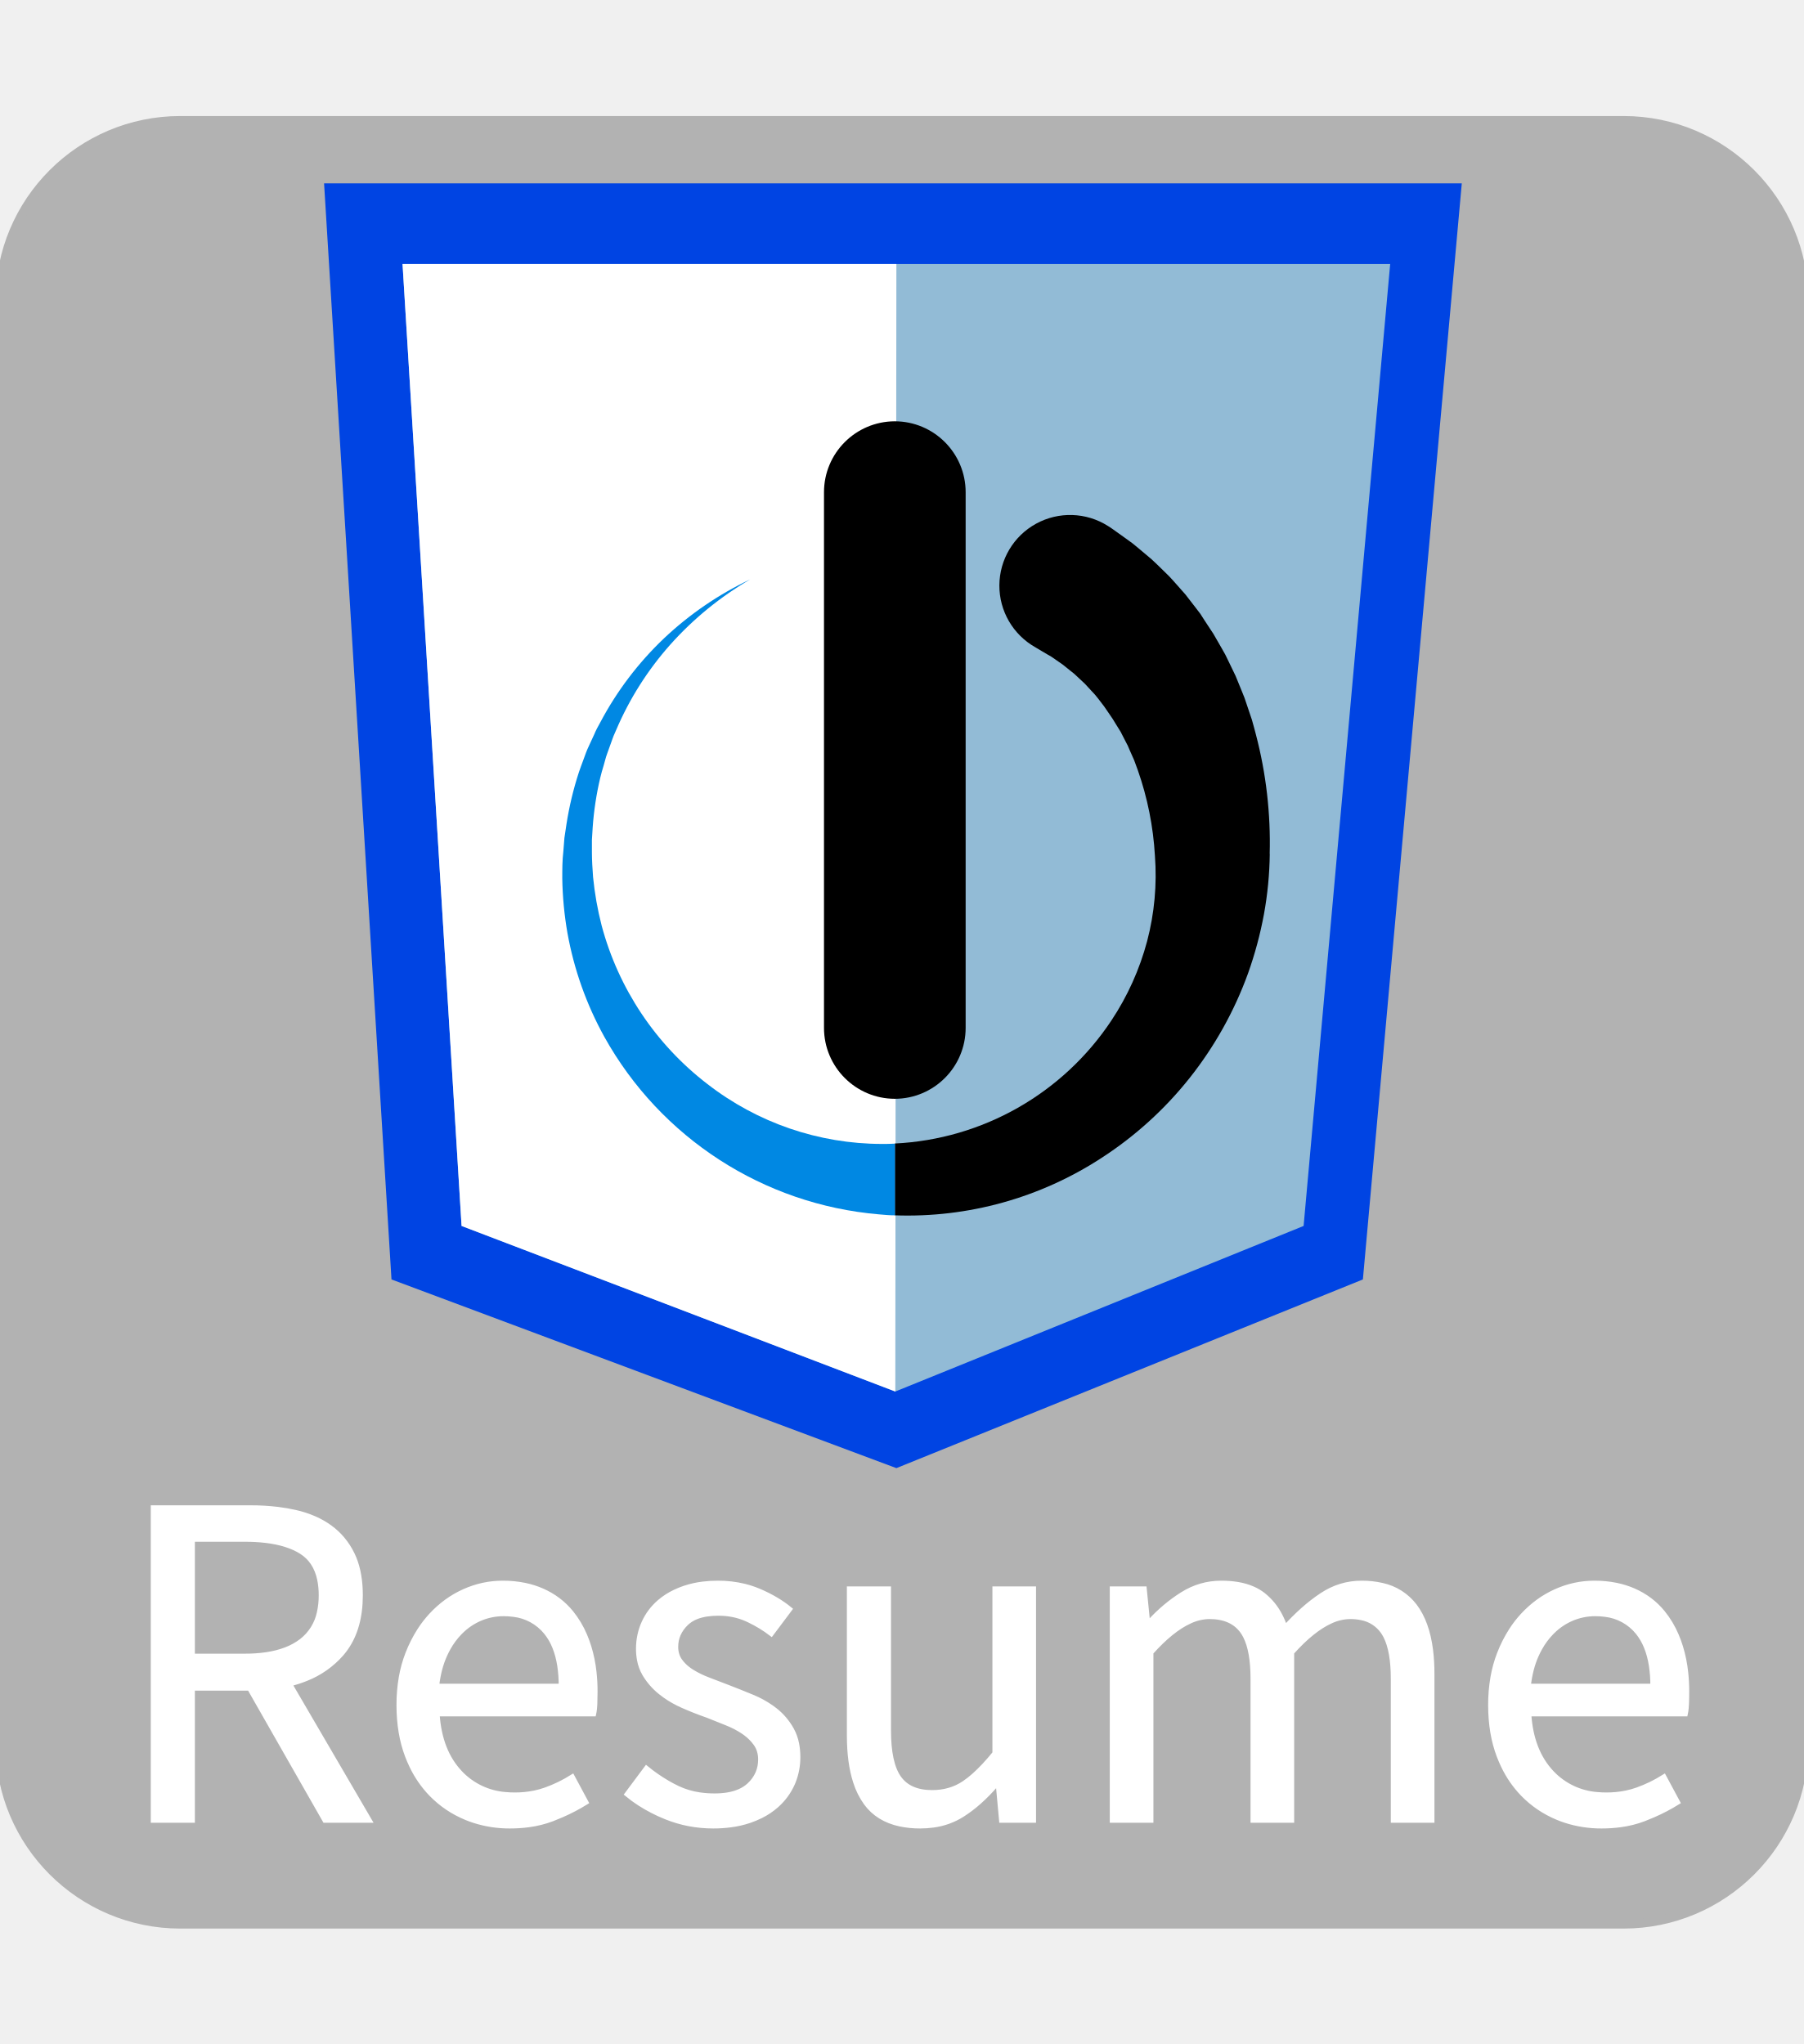
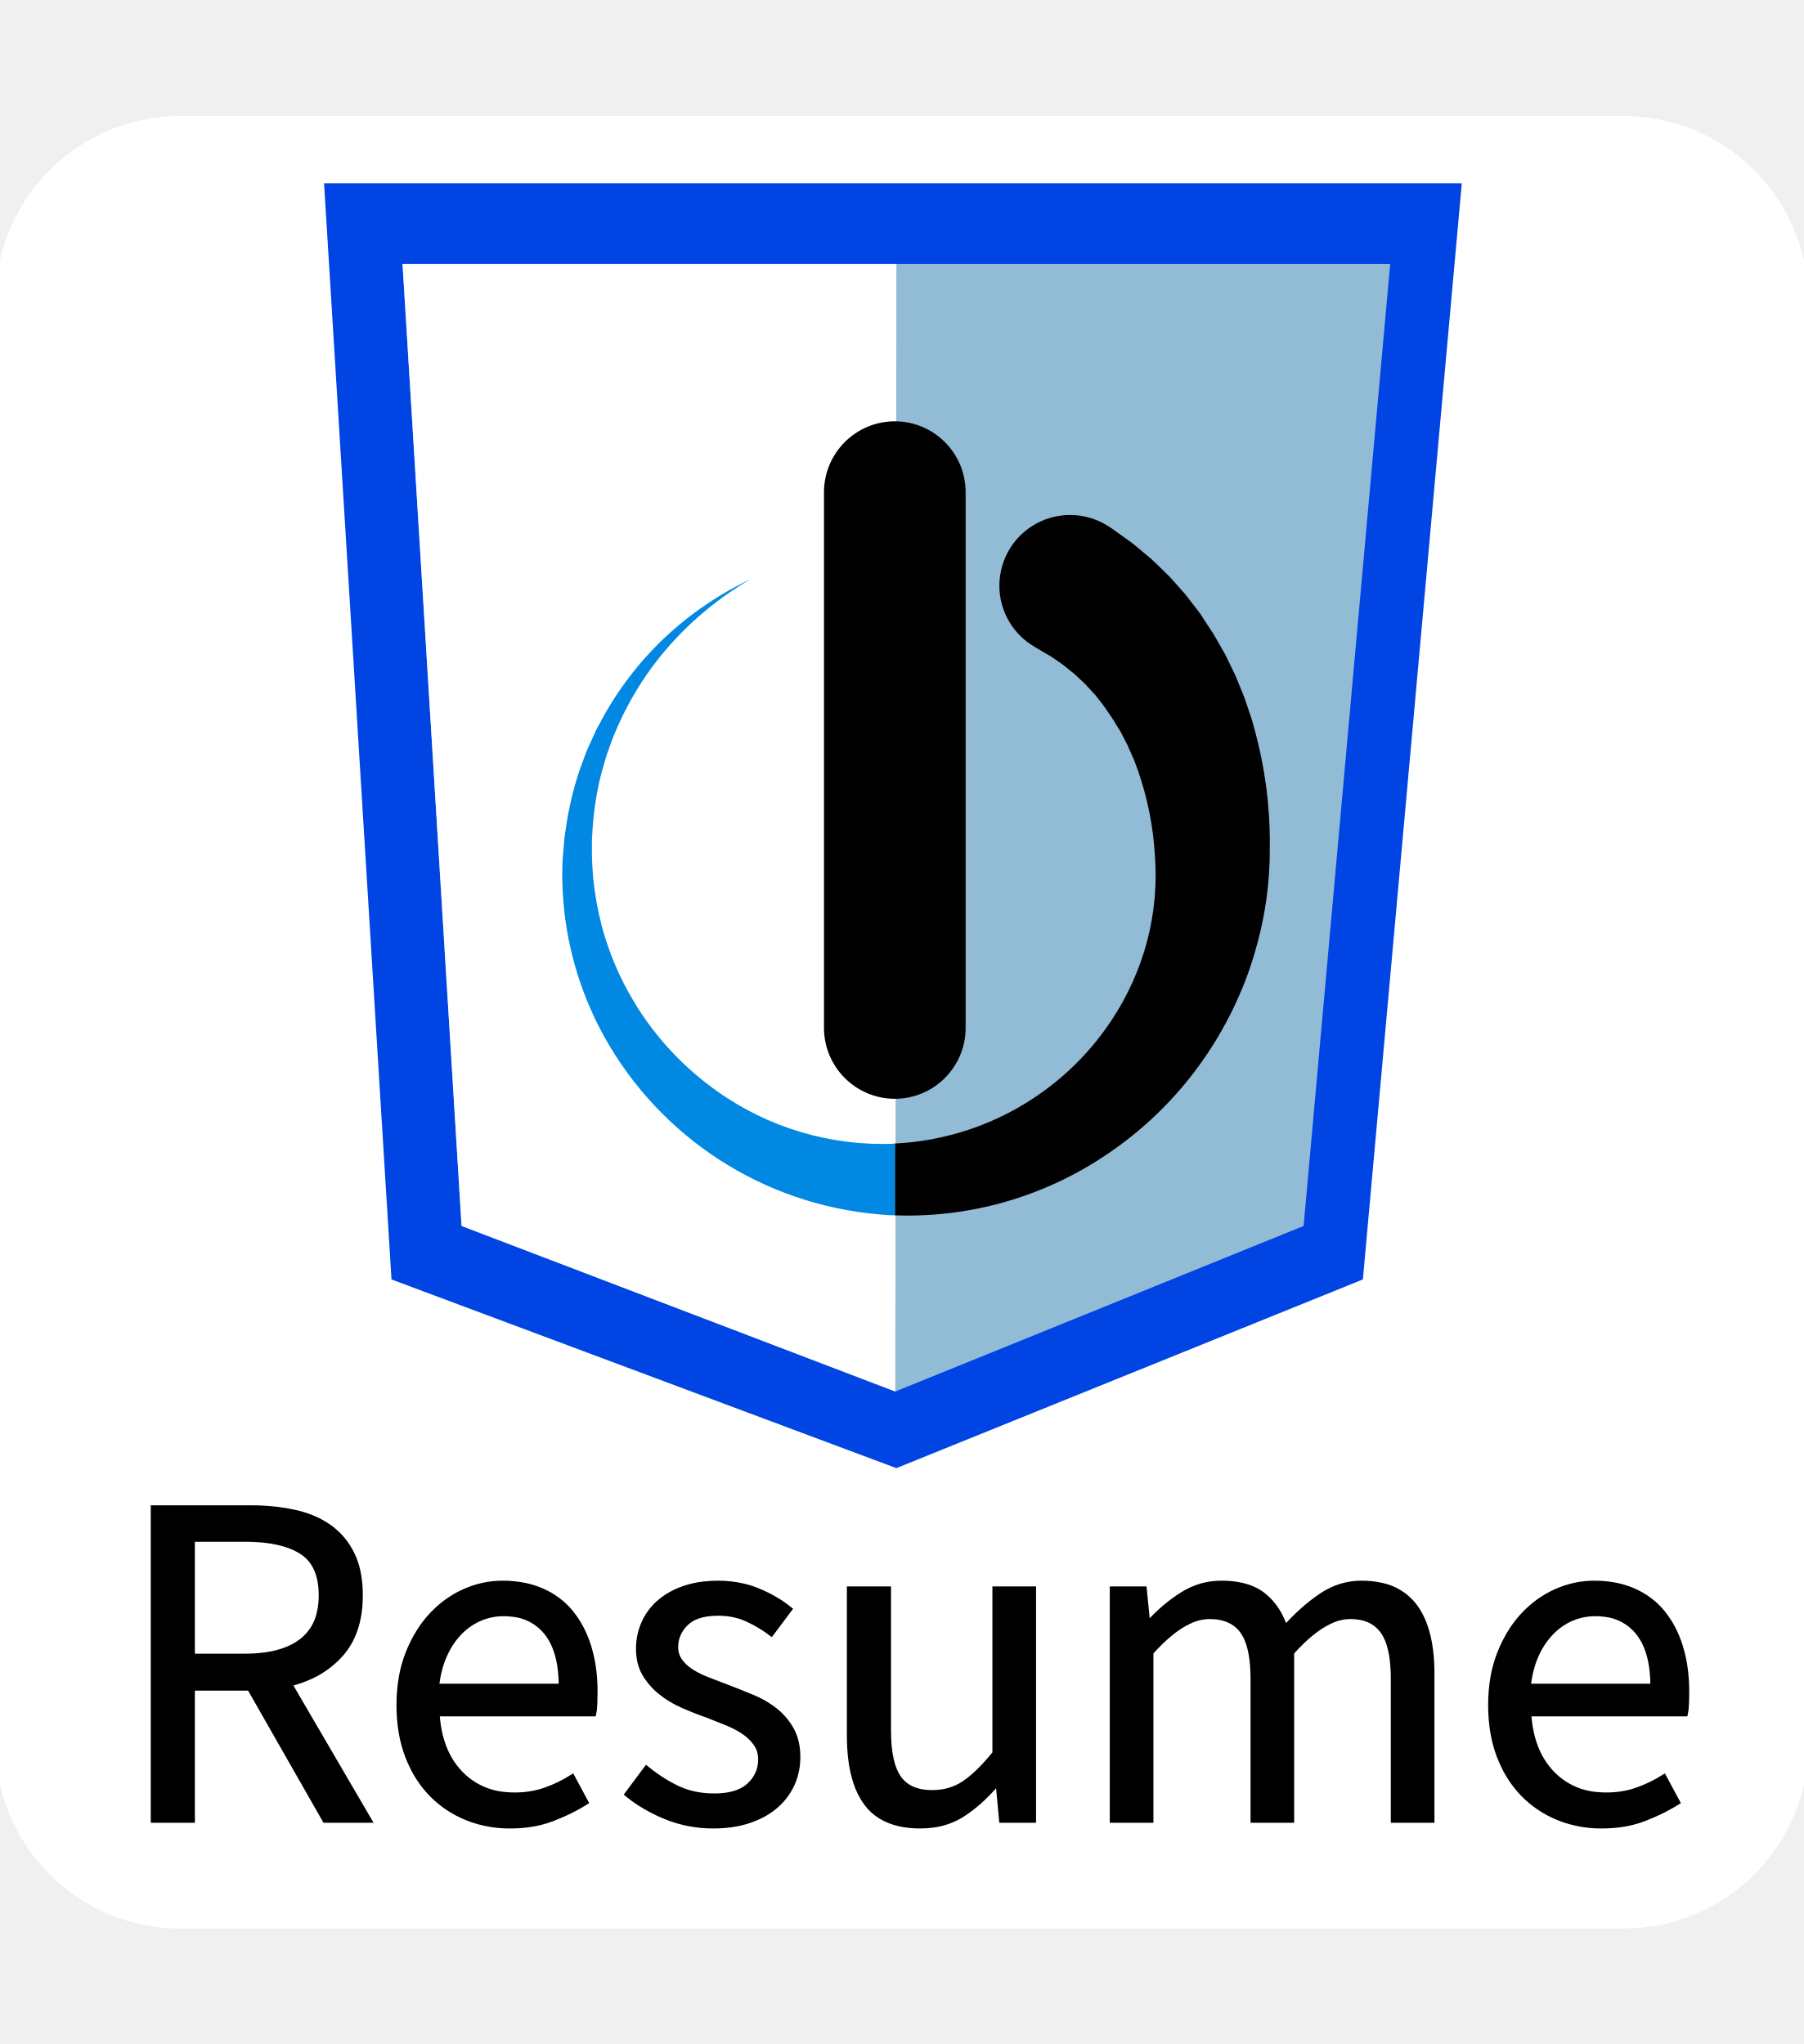
<svg xmlns="http://www.w3.org/2000/svg" width="300" height="340">
  <g>
    <rect x="-1" y="-1" width="302" height="342" id="canvas_background" fill="rgba(0,0,0,0)" />
    <g id="canvasGrid" display="none">
      <rect id="svg_2" width="100%" height="100%" x="0" y="0" stroke-width="0" fill="url(#gridpattern)" />
    </g>
  </g>
  <g>
    <defs>
      <style>.cls-1{fill:#0044e3;}.cls-2{fill:#92bbd6;}.cls-3{fill:#fff;}.cls-4{fill:#0088e3;}</style>
    </defs>
    <g id="svg_3">
      <g id="svg_23">
        <g id="svg_24">
-           <rect fill="#b2b2b2" stroke-width="1.5" x="0" y="20.05" width="300" height="300" id="svg_1" stroke="#b2b2b2" rx="30" />
+           <rect fill="#fff" stroke-width="1.5" x="0" y="20.05" width="300" height="300" id="svg_1" stroke="#fff" rx="30" />
          <g id="svg_12" stroke="null">
            <polygon class="cls-1" points="149.073,244.209 65.107,212.823 53.895,30.501 243.105,30.501 226.657,212.823 149.073,244.209 " id="svg_6" stroke="null" />
            <polygon class="cls-2" points="148.895,231.465 76.762,203.925 66.945,43.915 231.194,43.915 216.798,203.925 148.895,231.465 " id="svg_7" stroke="null" />
            <polygon class="cls-3" points="149.073,43.915 148.895,231.465 76.762,203.925 66.945,43.915 149.073,43.915 " id="svg_8" stroke="null" />
            <path d="m211.17,142.021a59.703,59.703 0 0 1 -0.969,10.059a63.799,63.799 0 0 1 -2.643,9.823a61.918,61.918 0 0 1 -9.745,17.446a61.128,61.128 0 0 1 -14.596,13.243a59.048,59.048 0 0 1 -34.407,9.567l0,-11.946a45.89,45.89 0 0 0 36.01,-20.445a44.537,44.537 0 0 0 5.955,-13.214a43.183,43.183 0 0 0 1.296,-14.204a51.931,51.931 0 0 0 -2.849,-14.247l-0.613,-1.667l-0.712,-1.603l-0.342,-0.798l-0.399,-0.769l-0.784,-1.532l-0.883,-1.425l-0.435,-0.712l-0.484,-0.712l-0.947,-1.382l-0.997,-1.304l-0.52,-0.641l-0.563,-0.606l-1.104,-1.197l-1.183,-1.111c-0.207,-0.178 -0.385,-0.378 -0.598,-0.556l-0.627,-0.499l-1.254,-1.012l-1.318,-0.919l-0.655,-0.449l-0.712,-0.406l-1.382,-0.819l-0.52,-0.313a11.761,11.761 0 1 1 12.046,-20.195c0.271,0.164 0.556,0.349 0.819,0.541l2.223,1.589l1.097,0.798c0.356,0.278 0.712,0.577 1.054,0.869l2.08,1.752c0.67,0.62 1.318,1.247 1.966,1.888l0.962,0.947c0.321,0.328 0.613,0.67 0.912,0.997l1.795,2.03c0.563,0.712 1.104,1.425 1.653,2.137l0.819,1.069l0.712,1.111l1.467,2.23l1.325,2.301l0.648,1.147l0.577,1.183l1.14,2.365l0.99,2.422l0.484,1.204l0.413,1.218l0.826,2.451c0.235,0.812 0.456,1.646 0.67,2.465a70.88,70.88 0 0 1 2.287,19.846" id="svg_9" stroke="null" />
            <path d="m148.81,182.775a11.804,11.804 0 0 1 -11.775,-11.804l0,-89.088a11.804,11.804 0 0 1 11.754,-11.804l0,0a11.804,11.804 0 0 1 11.804,11.804l0,89.088a11.804,11.804 0 0 1 -11.804,11.804l0.021,0l0,0z" id="svg_10" stroke="null" />
            <path class="cls-4" d="m148.838,190.213l0,11.946c-0.905,0 -1.795,-0.085 -2.678,-0.164a57.879,57.879 0 0 1 -45.655,-29.527a56.134,56.134 0 0 1 -6.133,-17.261a58.05,58.05 0 0 1 -0.862,-9.061c0,-1.517 0,-3.028 0.178,-4.531l0.178,-2.244l0.335,-2.237a54.852,54.852 0 0 1 2.087,-8.726c0.235,-0.712 0.52,-1.425 0.776,-2.137s0.506,-1.425 0.819,-2.073l0.933,-2.023c0.157,-0.342 0.299,-0.712 0.47,-1.012l0.534,-0.983a54.282,54.282 0 0 1 10.621,-14.012a55.564,55.564 0 0 1 14.326,-9.795a54.781,54.781 0 0 0 -13.271,10.828a52.152,52.152 0 0 0 -9.033,14.247l-0.42,0.962c-0.135,0.328 -0.242,0.67 -0.363,0.99l-0.712,1.98c-0.249,0.648 -0.385,1.339 -0.591,2.002s-0.399,1.339 -0.556,2.009a51.418,51.418 0 0 0 -1.254,8.242l-0.128,2.066l0,2.073c0,1.375 0.093,2.75 0.192,4.117a53.142,53.142 0 0 0 1.425,8.064a49.238,49.238 0 0 0 17.581,26.357a47.393,47.393 0 0 0 29.022,9.973c0.712,0 1.425,0 2.137,-0.05" id="svg_11" stroke="null" />
          </g>
        </g>
      </g>
      <g id="svg_22" stroke="null">
        <g id="svg_19" stroke-linecap="round" fill-rule="evenodd" font-size="9pt" stroke-width="0.25mm" fill="none" transform="matrix(0.7934807,0,0,0.7934807,-978.5579,-1050.347) " stroke="#000">
-           <path d="m1474.519,1705.357l-8.2,0l0,-48.6l6.8,0l0.7,7l0.3,0q3.2,-3.5 6.95,-5.85q3.75,-2.35 8.15,-2.35a20.667,20.667 0 0 1 3.411,0.264q1.813,0.304 3.275,0.958a9.972,9.972 0 0 1 2.064,1.228a13.215,13.215 0 0 1 3.583,4.35a17.454,17.454 0 0 1 1.067,2.5a48.143,48.143 0 0 1 3.693,-3.681a35.353,35.353 0 0 1 3.957,-3.069q3.85,-2.55 8.35,-2.55a18.6,18.6 0 0 1 4.312,0.469a11.692,11.692 0 0 1 6.838,4.331q2.627,3.455 3.364,9.294a39.317,39.317 0 0 1 0.286,4.906l0,30.8l-8.2,0l0,-29.7q0,-5.861 -1.587,-8.944a7.888,7.888 0 0 0 -0.613,-1.006a7.081,7.081 0 0 0 -4.402,-2.809a11.227,11.227 0 0 0 -2.398,-0.241a9.913,9.913 0 0 0 -4.108,0.969q-3.8,1.726 -8.092,6.531l0,35.2l-8.2,0l0,-29.7q0,-5.861 -1.587,-8.944a7.888,7.888 0 0 0 -0.613,-1.006q-2.199,-3.048 -6.894,-3.05a10.282,10.282 0 0 0 -0.006,0a9.913,9.913 0 0 0 -4.108,0.969q-3.8,1.726 -8.092,6.531l0,35.2zm-200.9,0l-8.3,0l0,-65.6l20.5,0a46.171,46.171 0 0 1 5.673,0.335a37.545,37.545 0 0 1 3.577,0.615a21.957,21.957 0 0 1 4.177,1.362a17.573,17.573 0 0 1 3.123,1.788q3.05,2.2 4.75,5.7q1.522,3.134 1.681,7.549a29.131,29.131 0 0 1 0.019,1.051q0,6.775 -3.097,11.15a14.649,14.649 0 0 1 -0.903,1.15a19.234,19.234 0 0 1 -7.385,5.192a25.239,25.239 0 0 1 -3.415,1.108l16.7,28.6l-9.4,0l-15.8,-27.7l-11.9,0l0,27.7zm137.6,-17.8l0,-30.8l8.3,0l0,29.7q0,6.9 2.15,9.95q2.15,3.05 6.95,3.05q3.8,0 6.7,-1.95a19.668,19.668 0 0 0 2.065,-1.618q1.019,-0.905 2.103,-2.063a49.369,49.369 0 0 0 2.232,-2.569l0,-34.5l8.2,0l0,48.6l-6.8,0l-0.7,-7.6l-0.3,0a36.537,36.537 0 0 1 -3.711,3.799a28.482,28.482 0 0 1 -3.439,2.601a15.116,15.116 0 0 1 -6.088,2.21a19.5,19.5 0 0 1 -2.762,0.19a20.003,20.003 0 0 1 -4.257,-0.423q-4.597,-1.002 -7.093,-4.377a15.6,15.6 0 0 1 -2.232,-4.452q-1.318,-4.02 -1.318,-9.748zm-46.6,12.3l4.1,-5.5a34.621,34.621 0 0 0 4.419,3.073a29.696,29.696 0 0 0 2.131,1.127a16.149,16.149 0 0 0 4.582,1.373a21.263,21.263 0 0 0 3.168,0.227a16.757,16.757 0 0 0 2.638,-0.194q2.875,-0.459 4.562,-2.006a7.349,7.349 0 0 0 1.855,-2.577a7.217,7.217 0 0 0 0.545,-2.823a6.066,6.066 0 0 0 -0.266,-1.826a5.199,5.199 0 0 0 -0.734,-1.474a9.726,9.726 0 0 0 -2.056,-2.096a11.337,11.337 0 0 0 -0.494,-0.354q-1.55,-1.05 -3.55,-1.85l-4,-1.6q-2.6,-0.9 -5.2,-2.05a21.3,21.3 0 0 1 -3.727,-2.102a19.162,19.162 0 0 1 -0.923,-0.698q-2.05,-1.65 -3.35,-3.85a9.102,9.102 0 0 1 -1.085,-2.93a12.491,12.491 0 0 1 -0.215,-2.37q0,-2.9 1.15,-5.45q1.15,-2.55 3.3,-4.4a14.513,14.513 0 0 1 3.231,-2.083a18.293,18.293 0 0 1 2.019,-0.817a19.471,19.471 0 0 1 3.852,-0.863a25.519,25.519 0 0 1 3.148,-0.187a23.064,23.064 0 0 1 5.586,0.657a20.094,20.094 0 0 1 2.864,0.943a28.916,28.916 0 0 1 3.999,2.022a23.429,23.429 0 0 1 2.651,1.878l-3.9,5.2a26.339,26.339 0 0 0 -4.696,-2.869a24.342,24.342 0 0 0 -0.504,-0.231q-2.7,-1.2 -5.9,-1.2a15.969,15.969 0 0 0 -2.455,0.176q-1.253,0.195 -2.253,0.609a6.366,6.366 0 0 0 -2.042,1.315q-2.15,2.1 -2.15,4.9a5.392,5.392 0 0 0 0.239,1.633a4.625,4.625 0 0 0 0.661,1.317a7.918,7.918 0 0 0 1.44,1.512a9.963,9.963 0 0 0 0.96,0.688a17.581,17.581 0 0 0 1.83,1.006a22.477,22.477 0 0 0 1.62,0.694q1.95,0.75 4.05,1.55q2.6,1 5.25,2.1a20.532,20.532 0 0 1 3.943,2.151a18.676,18.676 0 0 1 0.807,0.599q2.1,1.65 3.45,4.05a10.16,10.16 0 0 1 1.092,3.017q0.25,1.255 0.258,2.69a17.019,17.019 0 0 1 0,0.093a13.759,13.759 0 0 1 -0.977,5.191a13.273,13.273 0 0 1 -0.173,0.409a13.288,13.288 0 0 1 -3.26,4.475a15.268,15.268 0 0 1 -0.14,0.125a14.829,14.829 0 0 1 -3.241,2.167a19.221,19.221 0 0 1 -2.359,0.983a20.655,20.655 0 0 1 -4.009,0.922a27.818,27.818 0 0 1 -3.641,0.228q-5.2,0 -9.9,-1.9a32.816,32.816 0 0 1 -5.529,-2.845a28.004,28.004 0 0 1 -2.671,-1.955zm-6.9,-16.8l-32.8,0q0.5,7.8 4.85,12.35a14.533,14.533 0 0 0 9.434,4.46a19.938,19.938 0 0 0 1.916,0.09a20.4,20.4 0 0 0 4.16,-0.41a17.357,17.357 0 0 0 2.29,-0.64q2.95,-1.05 5.65,-2.75l2.9,5.4a39.742,39.742 0 0 1 -5.078,2.668a46.514,46.514 0 0 1 -2.022,0.832a22.064,22.064 0 0 1 -4.948,1.243a29.187,29.187 0 0 1 -3.952,0.257a24.208,24.208 0 0 1 -7.533,-1.155a22.613,22.613 0 0 1 -1.617,-0.595q-4.25,-1.75 -7.4,-5a22.264,22.264 0 0 1 -4.032,-5.826a26.856,26.856 0 0 1 -0.918,-2.124q-1.8,-4.7 -1.8,-10.7a33.373,33.373 0 0 1 0.492,-5.855a26.033,26.033 0 0 1 1.358,-4.895a27.383,27.383 0 0 1 2.54,-5.007a22.713,22.713 0 0 1 2.36,-3.043q3.05,-3.3 6.95,-5.05q3.9,-1.75 8.1,-1.75a22.699,22.699 0 0 1 4.619,0.452a18.257,18.257 0 0 1 3.631,1.148q3.65,1.6 6.1,4.6a19.924,19.924 0 0 1 2.877,4.812a24.592,24.592 0 0 1 0.873,2.388a28.636,28.636 0 0 1 1.085,5.338a37.08,37.08 0 0 1 0.215,4.062q0,1.3 -0.05,2.55a16.087,16.087 0 0 1 -0.065,0.958q-0.066,0.658 -0.185,1.192zm228.8,0l-32.8,0q0.5,7.8 4.85,12.35a14.533,14.533 0 0 0 9.434,4.46a19.938,19.938 0 0 0 1.916,0.09a20.4,20.4 0 0 0 4.16,-0.41a17.357,17.357 0 0 0 2.29,-0.64q2.95,-1.05 5.65,-2.75l2.9,5.4a39.742,39.742 0 0 1 -5.078,2.668a46.514,46.514 0 0 1 -2.022,0.832a22.064,22.064 0 0 1 -4.948,1.243a29.187,29.187 0 0 1 -3.952,0.257a24.208,24.208 0 0 1 -7.533,-1.155a22.613,22.613 0 0 1 -1.617,-0.595q-4.25,-1.75 -7.4,-5a22.264,22.264 0 0 1 -4.032,-5.826a26.856,26.856 0 0 1 -0.918,-2.124q-1.8,-4.7 -1.8,-10.7a33.373,33.373 0 0 1 0.492,-5.855a26.033,26.033 0 0 1 1.358,-4.895a27.383,27.383 0 0 1 2.54,-5.007a22.713,22.713 0 0 1 2.36,-3.043q3.05,-3.3 6.95,-5.05q3.9,-1.75 8.1,-1.75a22.699,22.699 0 0 1 4.619,0.452a18.257,18.257 0 0 1 3.631,1.148q3.65,1.6 6.1,4.6a19.924,19.924 0 0 1 2.877,4.812a24.592,24.592 0 0 1 0.873,2.388a28.636,28.636 0 0 1 1.085,5.338a37.08,37.08 0 0 1 0.215,4.062q0,1.3 -0.05,2.55a16.087,16.087 0 0 1 -0.065,0.958q-0.066,0.658 -0.185,1.192zm-312.9,-36.6l0,24.4l11,0a30.197,30.197 0 0 0 4.461,-0.307q2.26,-0.339 4.095,-1.049a12.983,12.983 0 0 0 3.244,-1.794a10.108,10.108 0 0 0 3.719,-5.952a15.988,15.988 0 0 0 0.381,-3.598a16.061,16.061 0 0 0 -0.324,-3.348q-0.421,-1.972 -1.388,-3.424a7.945,7.945 0 0 0 -2.388,-2.328q-2.879,-1.825 -7.532,-2.369a36.874,36.874 0 0 0 -4.268,-0.231l-11,0zm51.2,30.7l26,0a27.815,27.815 0 0 0 -0.3,-4.229q-0.336,-2.179 -1.049,-3.935a11.906,11.906 0 0 0 -1.801,-3.086a10.265,10.265 0 0 0 -6.802,-3.714a14.951,14.951 0 0 0 -2.048,-0.136q-2.6,0 -4.95,1a12.936,12.936 0 0 0 -4.003,2.703a14.855,14.855 0 0 0 -0.247,0.247a15.357,15.357 0 0 0 -2.39,3.232a18.683,18.683 0 0 0 -0.76,1.518q-1.25,2.8 -1.65,6.4zm228.8,0l26,0a27.815,27.815 0 0 0 -0.3,-4.229q-0.336,-2.179 -1.049,-3.935a11.906,11.906 0 0 0 -1.801,-3.086a10.265,10.265 0 0 0 -6.802,-3.714a14.951,14.951 0 0 0 -2.048,-0.136q-2.6,0 -4.95,1a12.936,12.936 0 0 0 -4.003,2.703a14.855,14.855 0 0 0 -0.247,0.247a15.357,15.357 0 0 0 -2.39,3.232a18.683,18.683 0 0 0 -0.76,1.518q-1.25,2.8 -1.65,6.4z" id="svg_21" fill="#ffffff" stroke="#ffffff" />
+           <path d="m1474.519,1705.357l-8.2,0l0,-48.6l6.8,0l0.7,7l0.3,0q3.2,-3.5 6.95,-5.85q3.75,-2.35 8.15,-2.35a20.667,20.667 0 0 1 3.411,0.264q1.813,0.304 3.275,0.958a9.972,9.972 0 0 1 2.064,1.228a13.215,13.215 0 0 1 3.583,4.35a17.454,17.454 0 0 1 1.067,2.5a48.143,48.143 0 0 1 3.693,-3.681a35.353,35.353 0 0 1 3.957,-3.069q3.85,-2.55 8.35,-2.55a18.6,18.6 0 0 1 4.312,0.469a11.692,11.692 0 0 1 6.838,4.331q2.627,3.455 3.364,9.294a39.317,39.317 0 0 1 0.286,4.906l0,30.8l-8.2,0l0,-29.7q0,-5.861 -1.587,-8.944a7.888,7.888 0 0 0 -0.613,-1.006a7.081,7.081 0 0 0 -4.402,-2.809a11.227,11.227 0 0 0 -2.398,-0.241a9.913,9.913 0 0 0 -4.108,0.969q-3.8,1.726 -8.092,6.531l0,35.2l-8.2,0l0,-29.7q0,-5.861 -1.587,-8.944a7.888,7.888 0 0 0 -0.613,-1.006q-2.199,-3.048 -6.894,-3.05a10.282,10.282 0 0 0 -0.006,0a9.913,9.913 0 0 0 -4.108,0.969q-3.8,1.726 -8.092,6.531l0,35.2zm-200.9,0l-8.3,0l0,-65.6l20.5,0a46.171,46.171 0 0 1 5.673,0.335a37.545,37.545 0 0 1 3.577,0.615a21.957,21.957 0 0 1 4.177,1.362a17.573,17.573 0 0 1 3.123,1.788q3.05,2.2 4.75,5.7q1.522,3.134 1.681,7.549a29.131,29.131 0 0 1 0.019,1.051q0,6.775 -3.097,11.15a14.649,14.649 0 0 1 -0.903,1.15a19.234,19.234 0 0 1 -7.385,5.192a25.239,25.239 0 0 1 -3.415,1.108l16.7,28.6l-9.4,0l-15.8,-27.7l-11.9,0l0,27.7zm137.6,-17.8l0,-30.8l8.3,0l0,29.7q0,6.9 2.15,9.95q2.15,3.05 6.95,3.05q3.8,0 6.7,-1.95a19.668,19.668 0 0 0 2.065,-1.618q1.019,-0.905 2.103,-2.063a49.369,49.369 0 0 0 2.232,-2.569l0,-34.5l8.2,0l0,48.6l-6.8,0l-0.7,-7.6l-0.3,0a36.537,36.537 0 0 1 -3.711,3.799a28.482,28.482 0 0 1 -3.439,2.601a15.116,15.116 0 0 1 -6.088,2.21a19.5,19.5 0 0 1 -2.762,0.19a20.003,20.003 0 0 1 -4.257,-0.423q-4.597,-1.002 -7.093,-4.377a15.6,15.6 0 0 1 -2.232,-4.452q-1.318,-4.02 -1.318,-9.748zm-46.6,12.3l4.1,-5.5a34.621,34.621 0 0 0 4.419,3.073a29.696,29.696 0 0 0 2.131,1.127a16.149,16.149 0 0 0 4.582,1.373a21.263,21.263 0 0 0 3.168,0.227a16.757,16.757 0 0 0 2.638,-0.194q2.875,-0.459 4.562,-2.006a7.349,7.349 0 0 0 1.855,-2.577a7.217,7.217 0 0 0 0.545,-2.823a6.066,6.066 0 0 0 -0.266,-1.826a5.199,5.199 0 0 0 -0.734,-1.474a9.726,9.726 0 0 0 -2.056,-2.096a11.337,11.337 0 0 0 -0.494,-0.354q-1.55,-1.05 -3.55,-1.85l-4,-1.6q-2.6,-0.9 -5.2,-2.05a21.3,21.3 0 0 1 -3.727,-2.102a19.162,19.162 0 0 1 -0.923,-0.698q-2.05,-1.65 -3.35,-3.85a9.102,9.102 0 0 1 -1.085,-2.93a12.491,12.491 0 0 1 -0.215,-2.37q0,-2.9 1.15,-5.45q1.15,-2.55 3.3,-4.4a14.513,14.513 0 0 1 3.231,-2.083a18.293,18.293 0 0 1 2.019,-0.817a19.471,19.471 0 0 1 3.852,-0.863a25.519,25.519 0 0 1 3.148,-0.187a23.064,23.064 0 0 1 5.586,0.657a20.094,20.094 0 0 1 2.864,0.943a28.916,28.916 0 0 1 3.999,2.022a23.429,23.429 0 0 1 2.651,1.878l-3.9,5.2a26.339,26.339 0 0 0 -4.696,-2.869a24.342,24.342 0 0 0 -0.504,-0.231q-2.7,-1.2 -5.9,-1.2a15.969,15.969 0 0 0 -2.455,0.176q-1.253,0.195 -2.253,0.609a6.366,6.366 0 0 0 -2.042,1.315q-2.15,2.1 -2.15,4.9a5.392,5.392 0 0 0 0.239,1.633a4.625,4.625 0 0 0 0.661,1.317a7.918,7.918 0 0 0 1.44,1.512a9.963,9.963 0 0 0 0.96,0.688a17.581,17.581 0 0 0 1.83,1.006a22.477,22.477 0 0 0 1.62,0.694q1.95,0.75 4.05,1.55q2.6,1 5.25,2.1a20.532,20.532 0 0 1 3.943,2.151a18.676,18.676 0 0 1 0.807,0.599q2.1,1.65 3.45,4.05a10.16,10.16 0 0 1 1.092,3.017q0.25,1.255 0.258,2.69a17.019,17.019 0 0 1 0,0.093a13.759,13.759 0 0 1 -0.977,5.191a13.273,13.273 0 0 1 -0.173,0.409a13.288,13.288 0 0 1 -3.26,4.475a15.268,15.268 0 0 1 -0.14,0.125a14.829,14.829 0 0 1 -3.241,2.167a19.221,19.221 0 0 1 -2.359,0.983a20.655,20.655 0 0 1 -4.009,0.922a27.818,27.818 0 0 1 -3.641,0.228q-5.2,0 -9.9,-1.9a32.816,32.816 0 0 1 -5.529,-2.845a28.004,28.004 0 0 1 -2.671,-1.955zm-6.9,-16.8l-32.8,0q0.5,7.8 4.85,12.35a14.533,14.533 0 0 0 9.434,4.46a19.938,19.938 0 0 0 1.916,0.09a20.4,20.4 0 0 0 4.16,-0.41a17.357,17.357 0 0 0 2.29,-0.64q2.95,-1.05 5.65,-2.75l2.9,5.4a39.742,39.742 0 0 1 -5.078,2.668a46.514,46.514 0 0 1 -2.022,0.832a22.064,22.064 0 0 1 -4.948,1.243a29.187,29.187 0 0 1 -3.952,0.257a24.208,24.208 0 0 1 -7.533,-1.155a22.613,22.613 0 0 1 -1.617,-0.595q-4.25,-1.75 -7.4,-5a22.264,22.264 0 0 1 -4.032,-5.826a26.856,26.856 0 0 1 -0.918,-2.124q-1.8,-4.7 -1.8,-10.7a33.373,33.373 0 0 1 0.492,-5.855a26.033,26.033 0 0 1 1.358,-4.895a27.383,27.383 0 0 1 2.54,-5.007a22.713,22.713 0 0 1 2.36,-3.043q3.05,-3.3 6.95,-5.05q3.9,-1.75 8.1,-1.75a22.699,22.699 0 0 1 4.619,0.452a18.257,18.257 0 0 1 3.631,1.148q3.65,1.6 6.1,4.6a19.924,19.924 0 0 1 2.877,4.812a24.592,24.592 0 0 1 0.873,2.388a28.636,28.636 0 0 1 1.085,5.338a37.08,37.08 0 0 1 0.215,4.062q0,1.3 -0.05,2.55a16.087,16.087 0 0 1 -0.065,0.958q-0.066,0.658 -0.185,1.192zm228.8,0l-32.8,0q0.5,7.8 4.85,12.35a14.533,14.533 0 0 0 9.434,4.46a19.938,19.938 0 0 0 1.916,0.09a20.4,20.4 0 0 0 4.16,-0.41a17.357,17.357 0 0 0 2.29,-0.64q2.95,-1.05 5.65,-2.75l2.9,5.4a39.742,39.742 0 0 1 -5.078,2.668a46.514,46.514 0 0 1 -2.022,0.832a22.064,22.064 0 0 1 -4.948,1.243a29.187,29.187 0 0 1 -3.952,0.257a24.208,24.208 0 0 1 -7.533,-1.155a22.613,22.613 0 0 1 -1.617,-0.595q-4.25,-1.75 -7.4,-5a22.264,22.264 0 0 1 -4.032,-5.826a26.856,26.856 0 0 1 -0.918,-2.124q-1.8,-4.7 -1.8,-10.7a33.373,33.373 0 0 1 0.492,-5.855a26.033,26.033 0 0 1 1.358,-4.895a27.383,27.383 0 0 1 2.54,-5.007a22.713,22.713 0 0 1 2.36,-3.043q3.05,-3.3 6.95,-5.05q3.9,-1.75 8.1,-1.75a22.699,22.699 0 0 1 4.619,0.452a18.257,18.257 0 0 1 3.631,1.148q3.65,1.6 6.1,4.6a19.924,19.924 0 0 1 2.877,4.812a24.592,24.592 0 0 1 0.873,2.388a28.636,28.636 0 0 1 1.085,5.338a37.08,37.08 0 0 1 0.215,4.062q0,1.3 -0.05,2.55a16.087,16.087 0 0 1 -0.065,0.958q-0.066,0.658 -0.185,1.192zm-312.9,-36.6l0,24.4l11,0a30.197,30.197 0 0 0 4.461,-0.307q2.26,-0.339 4.095,-1.049a12.983,12.983 0 0 0 3.244,-1.794a10.108,10.108 0 0 0 3.719,-5.952a15.988,15.988 0 0 0 0.381,-3.598a16.061,16.061 0 0 0 -0.324,-3.348q-0.421,-1.972 -1.388,-3.424a7.945,7.945 0 0 0 -2.388,-2.328q-2.879,-1.825 -7.532,-2.369a36.874,36.874 0 0 0 -4.268,-0.231l-11,0zm51.2,30.7l26,0a27.815,27.815 0 0 0 -0.3,-4.229q-0.336,-2.179 -1.049,-3.935a11.906,11.906 0 0 0 -1.801,-3.086a10.265,10.265 0 0 0 -6.802,-3.714a14.951,14.951 0 0 0 -2.048,-0.136q-2.6,0 -4.95,1a12.936,12.936 0 0 0 -4.003,2.703a14.855,14.855 0 0 0 -0.247,0.247a15.357,15.357 0 0 0 -2.39,3.232a18.683,18.683 0 0 0 -0.76,1.518q-1.25,2.8 -1.65,6.4zm228.8,0l26,0a27.815,27.815 0 0 0 -0.3,-4.229q-0.336,-2.179 -1.049,-3.935a11.906,11.906 0 0 0 -1.801,-3.086a10.265,10.265 0 0 0 -6.802,-3.714a14.951,14.951 0 0 0 -2.048,-0.136q-2.6,0 -4.95,1a12.936,12.936 0 0 0 -4.003,2.703a14.855,14.855 0 0 0 -0.247,0.247a15.357,15.357 0 0 0 -2.39,3.232a18.683,18.683 0 0 0 -0.76,1.518q-1.25,2.8 -1.65,6.4z" id="svg_21" fill="#000" stroke="#000" />
        </g>
      </g>
    </g>
  </g>
</svg>
